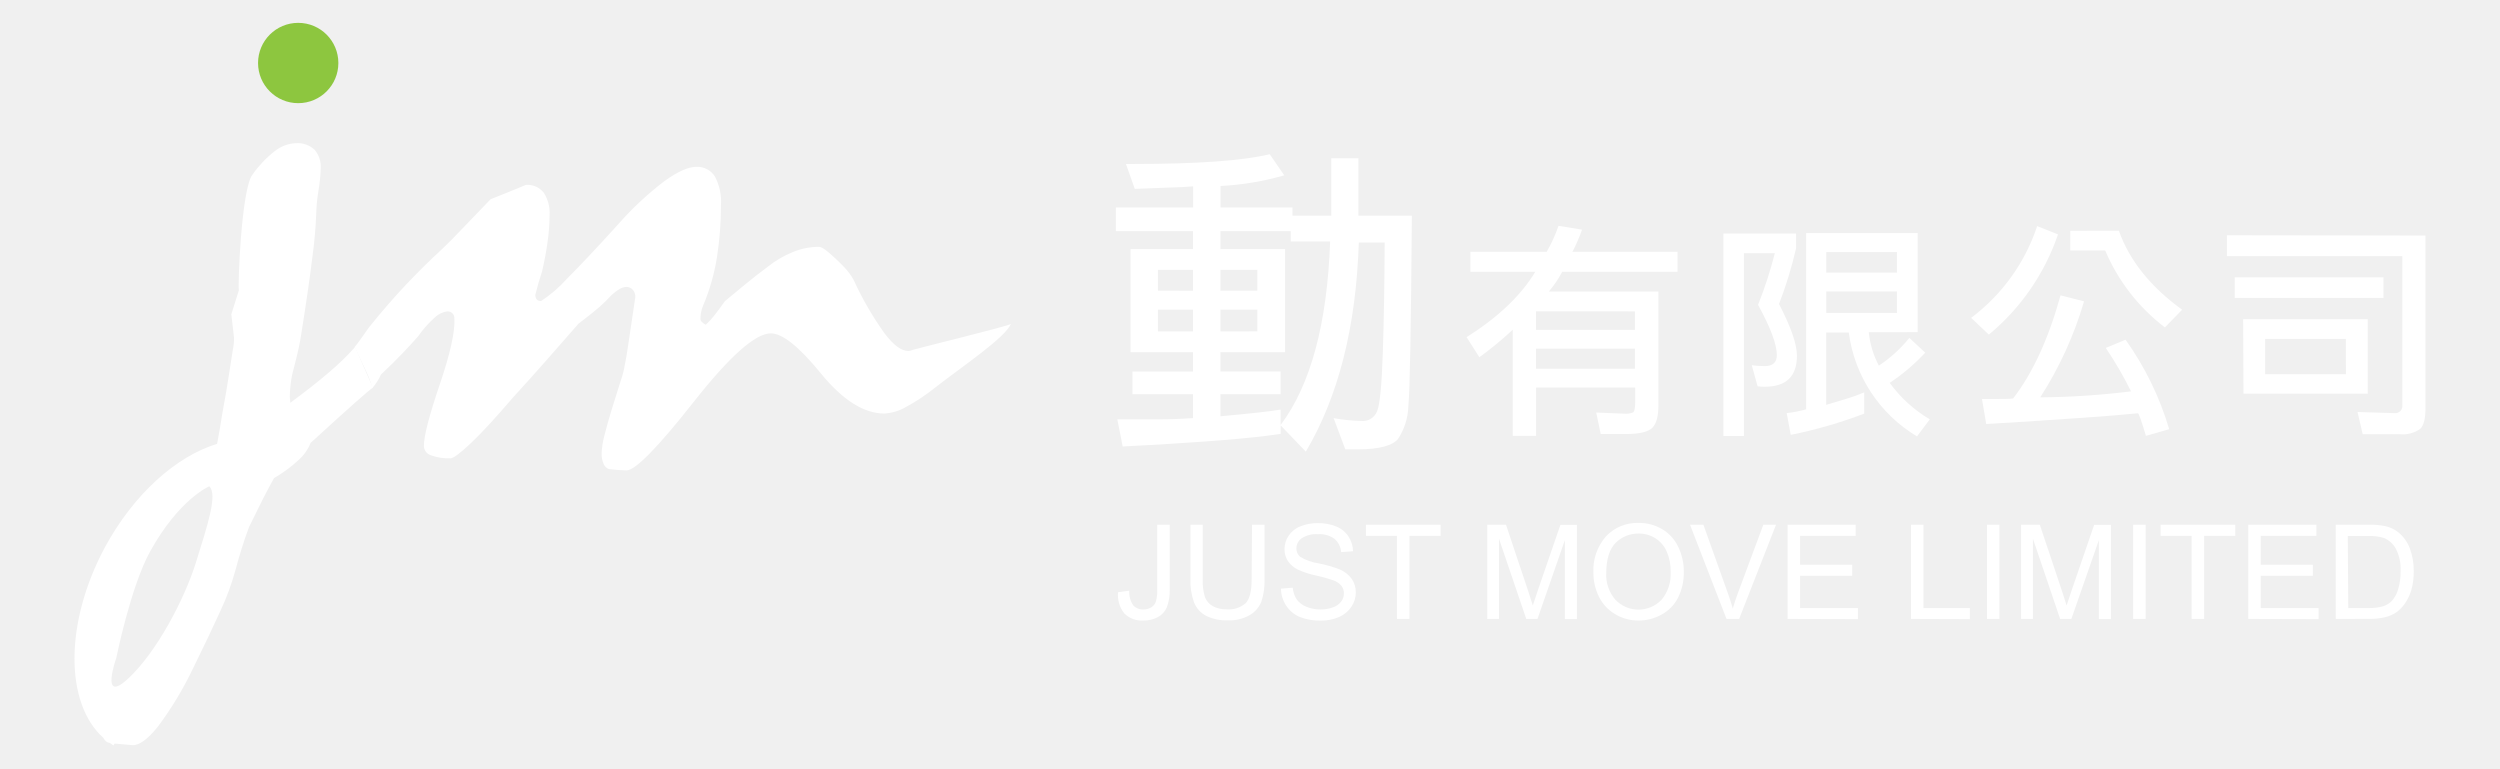
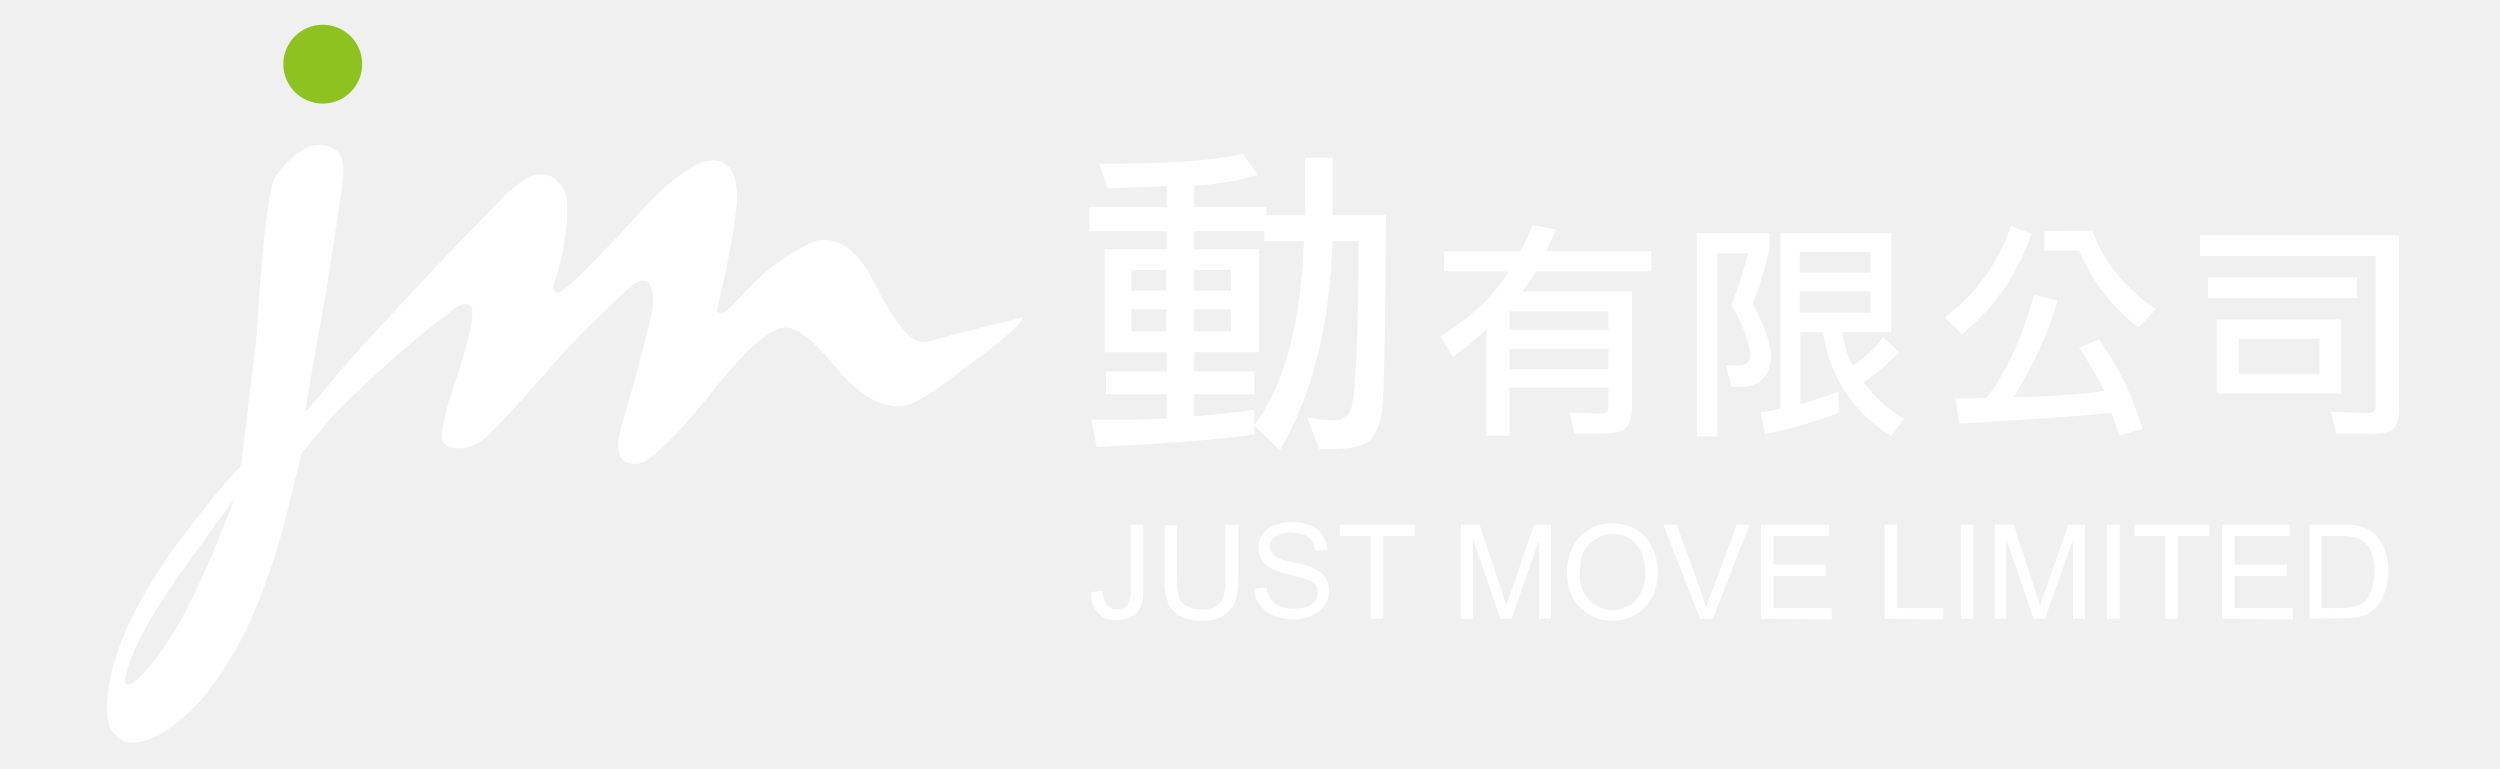
- <svg xmlns="http://www.w3.org/2000/svg" viewBox="0 0 374.15 115">
-   <defs>
-     <style>.cls-1{fill:#fff;}.cls-2{fill:#8dc63f;}</style>
-   </defs>
-   <g id="Layer_1" data-name="Layer 1">
-     <path class="cls-1" d="M191.66,63.66v1.27q-6.28,1-23.64,1.89l-.8-4.06h5.94q2.79,0,5.38-.19V59h-9.06v-3.4h9.06V52.71H169.2V37.28h9.34V34.59H167V31.05h11.56V27.89c-1.07.09-2.36.16-3.87.19l-4.86.19-1.32-3.73h1.18q14.29,0,20.34-1.46l2.17,3.16a42.66,42.66,0,0,1-9.53,1.6v3.21h10.76v1.23h5.81V23.69h4.06v8.59h8q-.19,25.1-.52,28.5a9.5,9.5,0,0,1-1.55,4.91c-.82,1-2.83,1.56-6,1.56-.72,0-1.35,0-1.89,0l-1.75-4.67a26.83,26.83,0,0,0,4.11.42,2.3,2.3,0,0,0,2.4-1.46q.61-1.46.85-8.68t.28-16.56h-3.87q-.61,18.92-7.93,31.29ZM178.54,43.51V40.39h-5.24v3.11Zm0,6.09V46.34h-5.24V49.6Zm13.12,14q6.75-9,7.41-27.46h-5.9V34.59H182.65v2.69h9.67V52.71h-9.67v2.88h9V59h-9v3.3q6.75-.61,9-1Zm-3.49-20.1V40.39h-5.52v3.11Zm0,6.09V46.34h-5.52V49.6Z" />
-     <path class="cls-1" d="M226.4,49.34a50.5,50.5,0,0,1-5,4.12l-1.91-3q7.06-4.45,10.28-9.78h-9.71v-3h11.42a22.43,22.43,0,0,0,1.77-3.88l3.52.57a24.21,24.21,0,0,1-1.44,3.31h15.73v3H233.8a16.32,16.32,0,0,1-2,2.95H248.2v17q0,2.48-.9,3.38t-3.62.94h-4.12l-.67-3.21,4.19.17a2.69,2.69,0,0,0,1.34-.2q.3-.24.3-1.44V58H229.89v7.23H226.4Zm3.48-2.75v2.78h14.8V46.6Zm0,5.59v3h14.8v-3Z" />
-     <path class="cls-1" d="M268.8,37.16a60.8,60.8,0,0,1-2.55,8.34q2.68,5.16,2.68,7.73,0,4.65-4.82,4.65a7,7,0,0,1-1.07-.07l-.87-3.15a14.66,14.66,0,0,0,1.94.13q1.81,0,1.81-1.64,0-2.41-2.81-7.53a60.92,60.92,0,0,0,2.51-7.73H261V65.25h-3.08V34.95H268.8Zm10.88,12.56a13.57,13.57,0,0,0,1.51,5,20,20,0,0,0,4.56-4.15l2.38,2.21a29.48,29.48,0,0,1-5.32,4.52,20.15,20.15,0,0,0,6,5.46l-1.91,2.55a21.31,21.31,0,0,1-10.21-15.54h-3.38V60.59c1-.31,2-.61,2.91-.87a25.3,25.3,0,0,0,2.78-1V61.9a68.3,68.3,0,0,1-11,3.18l-.6-3.25a19.74,19.74,0,0,0,2.91-.57V34.88H287V49.71Zm4.22-12H273.32v3.08H283.9Zm-10.58,9.11H283.9V43.62H273.32Z" />
-     <path class="cls-1" d="M304.88,33.84,308,35.08a33.5,33.5,0,0,1-10.35,15L295,47.57A28.24,28.24,0,0,0,304.88,33.84Zm13.23,17a45.05,45.05,0,0,1,6.53,13.39l-3.48,1c-.67-2.26-1.07-3.38-1.2-3.38q-5.49.57-22.7,1.61l-.64-3.75q1.34,0,2.38,0c.83,0,1.59,0,2.28-.07q4.42-5.73,7.1-15.44l3.52.9a55.2,55.2,0,0,1-6.56,14.37,118.49,118.49,0,0,0,13.59-.9,56,56,0,0,0-3.78-6.5Zm-1-16.31q2.38,6.7,9.47,11.82L324,49a28.4,28.4,0,0,1-8.94-11.52h-5.22V34.54Z" />
-     <path class="cls-1" d="M363,35.25V61.06q0,2.34-.77,3.11a4.52,4.52,0,0,1-3.15.81H353.6l-.77-3.32,5.49.17a1.07,1.07,0,0,0,1.21-1.21V38.33H333.28V35.21Zm-6.29,6.26v3.08H334.45V41.51Zm-21,6.26h18.65V58.92H335.76Zm15.37,2.95H339V56h12.09Z" />
-     <path class="cls-1" d="M53.07,51.94q.4-.47.94-1.23l1.2-1.7q2.94-3.66,5.71-6.57t5.24-5.16q1.27-1.2,3.07-3.1t4.2-4.37q2.4-.94,5.28-2.14a3.1,3.1,0,0,1,2.67,1.17,5.58,5.58,0,0,1,.87,3.37,29.47,29.47,0,0,1-.3,4q-.3,2.17-.83,4.43c-.4,1.2-.73,2.36-1,3.47a1.05,1.05,0,0,0,.2.7.83.83,0,0,0,.67.24,20,20,0,0,0,3.87-3.34q2.86-2.86,7.53-8a48,48,0,0,1,7-6.57q3-2.17,4.8-2.17A3.09,3.09,0,0,1,107,26.43a8,8,0,0,1,.9,4.24,50.18,50.18,0,0,1-.6,7.83,31,31,0,0,1-2.07,7.23,5,5,0,0,0-.33,1.13,6,6,0,0,0-.07.87c0,.31.26.6.8.87a11,11,0,0,0,1.23-1.33c.47-.58,1-1.31,1.63-2.2l3.06-2.53q1.54-1.27,3.33-2.6a15.28,15.28,0,0,1,3.8-2.23,10.3,10.3,0,0,1,3.8-.77,1.27,1.27,0,0,1,.66.2,6.24,6.24,0,0,1,.67.47A30.46,30.46,0,0,1,126.36,40a9.11,9.11,0,0,1,1.4,1.9,47.83,47.83,0,0,0,4.63,8q2,2.64,3.56,2.63a1.47,1.47,0,0,0,.66-.17c.22-.11,14.57-3.62,14.68-3.88-.9,2.1-7.21,6.31-11.41,9.58a28.53,28.53,0,0,1-4.26,2.83,7.33,7.33,0,0,1-3.26,1q-4.6,0-9.5-6t-7.49-6q-3.47,0-11.53,10.23T93.78,70.4a23.36,23.36,0,0,1-2.67-.2,1.41,1.41,0,0,1-.8-.83,3.82,3.82,0,0,1-.27-1.5,11.83,11.83,0,0,1,.4-2.63q.4-1.63,1.07-3.83.87-2.8,1.4-4.47a13.61,13.61,0,0,0,.6-2.34q.2-.86.57-3.4t1-6.73a1.54,1.54,0,0,0-.4-1.13,1.28,1.28,0,0,0-.93-.4,2.21,2.21,0,0,0-1,.3,6.75,6.75,0,0,0-1.3,1,23.92,23.92,0,0,1-1.77,1.73q-1,.87-3.1,2.47l-4.77,5.44q-2.43,2.77-5,5.57-4,4.67-6.37,6.9t-3,2.24a7.69,7.69,0,0,1-3-.47,1.49,1.49,0,0,1-1-1.4q0-2.2,2.37-9.17T68,47.67A1,1,0,0,0,67,46.6a3.24,3.24,0,0,0-1.91.9,15.56,15.56,0,0,0-2.51,2.83q-.94,1.07-2.27,2.47T57,56.07a4.83,4.83,0,0,1-.53,1,11.07,11.07,0,0,1-.73,1,16.47,16.47,0,0,0-.93-2.47Q54.14,54.14,53.07,51.94Z" />
-     <circle class="cls-2" cx="44.63" cy="9.43" r="6.01" />
-     <path class="cls-1" d="M53.14,51.94a40.57,40.57,0,0,1-4,3.87q-2.43,2.07-5.7,4.47a7.47,7.47,0,0,0-.07-.87,16.82,16.82,0,0,1,.13-1.93A14.3,14.3,0,0,1,44,55c.31-1.2.54-2.17.7-2.9s.25-1.25.3-1.57q1.2-7.46,1.76-12.13a63.49,63.49,0,0,0,.57-6.53,24.5,24.5,0,0,1,.33-3.33A23.69,23.69,0,0,0,48,25.2a3.91,3.91,0,0,0-.9-2.77,3.71,3.71,0,0,0-2.83-1,5.36,5.36,0,0,0-3.16,1.2,16.1,16.1,0,0,0-3.3,3.47c-1.69,2-2.24,16.8-2.06,17.34l-1.13,3.6.4,3.47a7,7,0,0,1-.17,1.8q-.23,1.34-.56,3.6-.4,2.67-1,5.87c-.28,1.77-.54,3.32-.8,4.65C26.42,68.26,20,73.92,15.65,82c-6,11.24-5.94,23.26-.19,28.42a1.76,1.76,0,0,0,.55.64,1.88,1.88,0,0,0,.44.13c.18.12.34.27.53.38l.16-.28.11,0,2.57.23q1.53.07,3.83-2.8a52,52,0,0,0,5.23-8.67q2.4-4.87,4.07-8.54a38.39,38.39,0,0,0,2.33-6.33q.33-1.27.83-2.9t1.17-3.43q1.2-2.47,2.13-4.3c.63-1.22,1.16-2.21,1.6-3a20.15,20.15,0,0,0,3.7-2.73,6.69,6.69,0,0,0,1.77-2.53q8.67-7.94,9.33-8.27ZM29.32,84.19c-1.7,5.43-5.82,13.35-10.12,17.35s-1.79-3.09-1.79-3.09,2.15-10.68,5.07-15.94c4.34-7.84,8.84-9.73,8.84-9.73C32.63,74,31,78.76,29.32,84.19Z" />
-     <path class="cls-1" d="M167.33,88.63,169,88.4a3.58,3.58,0,0,0,.61,2.21,1.9,1.9,0,0,0,1.49.6,2.24,2.24,0,0,0,1.21-.32A1.65,1.65,0,0,0,173,90a5.84,5.84,0,0,0,.19-1.76V78.53h1.87v9.61a7,7,0,0,1-.43,2.74,3,3,0,0,1-1.35,1.48,4.46,4.46,0,0,1-2.18.51,3.67,3.67,0,0,1-2.84-1.07A4.4,4.4,0,0,1,167.33,88.63Z" />
-     <path class="cls-1" d="M187.38,78.53h1.87v8.15a9.66,9.66,0,0,1-.48,3.38,4.12,4.12,0,0,1-1.74,2,6.15,6.15,0,0,1-3.29.78,6.77,6.77,0,0,1-3.24-.68,3.9,3.9,0,0,1-1.8-2,9.41,9.41,0,0,1-.54-3.54V78.53H180v8.14a7.91,7.91,0,0,0,.34,2.71,2.59,2.59,0,0,0,1.17,1.34,4.07,4.07,0,0,0,2,.47,3.88,3.88,0,0,0,2.93-.93q.88-.93.88-3.59Z" />
-     <path class="cls-1" d="M191.71,88.1l1.76-.15a3.89,3.89,0,0,0,.58,1.74,3.17,3.17,0,0,0,1.42,1.1,5.36,5.36,0,0,0,2.16.42,5.18,5.18,0,0,0,1.88-.32,2.61,2.61,0,0,0,1.22-.87,2,2,0,0,0,.4-1.21,1.83,1.83,0,0,0-.39-1.16,2.85,2.85,0,0,0-1.27-.83,24.81,24.81,0,0,0-2.51-.69,12.83,12.83,0,0,1-2.72-.88,3.83,3.83,0,0,1-1.51-1.31,3.22,3.22,0,0,1-.49-1.76,3.59,3.59,0,0,1,.61-2,3.76,3.76,0,0,1,1.77-1.41,6.7,6.7,0,0,1,2.58-.48,7.11,7.11,0,0,1,2.77.5,4,4,0,0,1,1.84,1.49,4.27,4.27,0,0,1,.69,2.22l-1.79.13a2.89,2.89,0,0,0-1-2,3.8,3.8,0,0,0-2.46-.68,3.94,3.94,0,0,0-2.46.62,1.85,1.85,0,0,0-.77,1.5,1.6,1.6,0,0,0,.55,1.25,7.41,7.41,0,0,0,2.81,1,18.8,18.8,0,0,1,3.12.9,4.3,4.3,0,0,1,1.82,1.44,3.51,3.51,0,0,1,.59,2,3.84,3.84,0,0,1-.64,2.12,4.25,4.25,0,0,1-1.85,1.55,6.48,6.48,0,0,1-2.72.55,8.11,8.11,0,0,1-3.21-.56,4.51,4.51,0,0,1-2-1.68A4.76,4.76,0,0,1,191.71,88.1Z" />
-     <path class="cls-1" d="M209.07,92.63V80.2h-4.64V78.53H215.6V80.2h-4.66V92.63Z" />
-     <path class="cls-1" d="M222.58,92.63V78.53h2.81l3.34,10q.46,1.39.67,2.09c.16-.51.41-1.27.75-2.26l3.38-9.81H236v14.1h-1.8V80.83l-4.1,11.8h-1.68l-4.08-12v12Z" />
-     <path class="cls-1" d="M238.47,85.76a7.68,7.68,0,0,1,1.89-5.5,6.42,6.42,0,0,1,4.87-2,6.75,6.75,0,0,1,3.52.93,6.07,6.07,0,0,1,2.39,2.6A8.46,8.46,0,0,1,252,85.6a8.3,8.3,0,0,1-.86,3.84A5.89,5.89,0,0,1,248.63,92a7,7,0,0,1-3.42.87,6.67,6.67,0,0,1-3.56-1,6.2,6.2,0,0,1-2.38-2.62A8,8,0,0,1,238.47,85.76Zm1.92,0a5.65,5.65,0,0,0,1.37,4,4.78,4.78,0,0,0,6.91,0,6,6,0,0,0,1.36-4.2,7.22,7.22,0,0,0-.58-3,4.45,4.45,0,0,0-1.7-2,4.62,4.62,0,0,0-2.51-.71,4.78,4.78,0,0,0-3.41,1.36Q240.4,82.61,240.39,85.79Z" />
-     <path class="cls-1" d="M258.39,92.63l-5.46-14.1h2l3.66,10.24q.44,1.23.74,2.31.33-1.15.76-2.31l3.81-10.24h1.9l-5.52,14.1Z" />
-     <path class="cls-1" d="M267.53,92.63V78.53h10.19V80.2H269.4v4.32h7.8v1.65h-7.8V91h8.66v1.66Z" />
-     <path class="cls-1" d="M286,92.63V78.53h1.87V91h6.94v1.66Z" />
-     <path class="cls-1" d="M297.37,92.63V78.53h1.86v14.1Z" />
-     <path class="cls-1" d="M302.47,92.63V78.53h2.81l3.34,10c.31.93.53,1.62.67,2.09q.24-.77.75-2.26l3.37-9.81h2.51v14.1h-1.8V80.83L310,92.63h-1.68l-4.07-12v12Z" />
-     <path class="cls-1" d="M319.25,92.63V78.53h1.87v14.1Z" />
-     <path class="cls-1" d="M328,92.63V80.2h-4.64V78.53h11.17V80.2h-4.66V92.63Z" />
-     <path class="cls-1" d="M336.48,92.63V78.53h10.19V80.2h-8.33v4.32h7.8v1.65h-7.8V91H347v1.66Z" />
-     <path class="cls-1" d="M349.57,92.63V78.53h4.86a11.65,11.65,0,0,1,2.51.2,4.8,4.8,0,0,1,2.07,1,5.7,5.7,0,0,1,1.67,2.41,9.41,9.41,0,0,1,.56,3.35,9.91,9.91,0,0,1-.37,2.85,6.92,6.92,0,0,1-1,2.05,5.1,5.1,0,0,1-1.28,1.28,5.21,5.21,0,0,1-1.68.71,9.68,9.68,0,0,1-2.26.24ZM351.44,91h3a7.35,7.35,0,0,0,2.19-.26A3.15,3.15,0,0,0,357.9,90a4.47,4.47,0,0,0,1-1.78,8.68,8.68,0,0,0,.37-2.72,6.59,6.59,0,0,0-.72-3.4,3.66,3.66,0,0,0-1.77-1.59,7.26,7.26,0,0,0-2.41-.29h-3Z" />
+ <svg xmlns="http://www.w3.org/2000/svg" version="1.1" id="Layer_1" x="0px" y="0px" viewBox="0 0 374.1 115" style="enable-background:new 0 0 374.1 115;" xml:space="preserve">
+   <style type="text/css">
+ 	.st0{fill:#FFFFFF;}
+ 	.st1{fill:#8DC220;}
+ </style>
+   <g id="Layer_1_1_">
+     <path class="st0" d="M187.7,63.7V65c-4.2,0.7-12.1,1.3-23.6,1.9l-0.8-4.1h5.9c1.9,0,3.7-0.1,5.4-0.2V59h-9.1v-3.4h9.1v-2.9h-9.3   V37.3h9.3v-2.7H163V31h11.6v-3.2c-1.1,0.1-2.4,0.2-3.9,0.2l-4.9,0.2l-1.3-3.7h1.2c9.5,0,16.3-0.5,20.3-1.5l2.2,3.2   c-3.1,0.9-6.3,1.4-9.5,1.6V31h10.8v1.2h5.8v-8.6h4.1v8.6h8c-0.1,16.7-0.3,26.2-0.5,28.5c-0.1,1.7-0.6,3.4-1.6,4.9   c-0.8,1-2.8,1.6-6,1.6c-0.7,0-1.4,0-1.9,0l-1.8-4.7c1.4,0.2,2.7,0.4,4.1,0.4c1,0.1,2-0.5,2.4-1.5s0.7-3.9,0.9-8.7   s0.3-10.3,0.3-16.6h-3.9c-0.4,12.6-3,23-7.9,31.3L187.7,63.7z M174.5,43.5v-3.1h-5.2v3.1H174.5z M174.5,49.6v-3.3h-5.2v3.3H174.5z    M187.7,63.6c4.5-6,7-15.2,7.4-27.5h-5.9v-1.5h-10.5v2.7h9.7v15.4h-9.7v2.9h9V59h-9v3.3c4.5-0.4,7.5-0.7,9-1V63.6z M184.2,43.5   v-3.1h-5.5v3.1H184.2z M184.2,49.6v-3.3h-5.5v3.3H184.2z" />
+     <path class="st0" d="M222.4,49.3c-1.6,1.5-3.2,2.9-5,4.1l-1.9-3c4.7-3,8.1-6.2,10.3-9.8h-9.7v-3h11.4c0.7-1.2,1.3-2.5,1.8-3.9   l3.5,0.6c-0.4,1.1-0.9,2.2-1.4,3.3h15.7v3h-17.3c-0.6,1.1-1.2,2-2,3h16.4v17c0,1.7-0.3,2.8-0.9,3.4c-0.6,0.6-1.8,0.9-3.6,0.9h-4.1   l-0.7-3.2l4.2,0.2c0.5,0,0.9,0,1.3-0.2c0.2-0.2,0.3-0.6,0.3-1.4V58h-14.8v7.2h-3.5V49.3z M225.9,46.6v2.8h14.8v-2.8H225.9z    M225.9,52.2v3h14.8v-3H225.9z" />
+     <path class="st0" d="M264.8,37.2c-0.6,2.8-1.5,5.6-2.5,8.3c1.8,3.4,2.7,6,2.7,7.7c0,3.1-1.6,4.7-4.8,4.7c-0.4,0-0.7,0-1.1-0.1   l-0.9-3.2c0.6,0.1,1.3,0.1,1.9,0.1c1.2,0,1.8-0.5,1.8-1.6c0-1.6-0.9-4.1-2.8-7.5c1-2.5,1.8-5.1,2.5-7.7H257v27.4h-3.1V34.9h10.9   V37.2z M275.7,49.7c0.2,1.7,0.7,3.4,1.5,5c1.7-1.1,3.3-2.5,4.6-4.2l2.4,2.2c-1.6,1.7-3.4,3.2-5.3,4.5c1.6,2.2,3.7,4.1,6,5.5   l-1.9,2.5c-5.6-3.3-9.4-9.1-10.2-15.5h-3.4v10.8c1-0.3,2-0.6,2.9-0.9c0.9-0.3,1.9-0.6,2.8-1v3.2c-3.6,1.4-7.3,2.4-11,3.2l-0.6-3.3   c1-0.1,2-0.3,2.9-0.6V34.9H283v14.8H275.7z M279.9,37.7h-10.6v3.1h10.6V37.7z M269.3,46.8h10.6v-3.2h-10.6V46.8z" />
+     <path class="st0" d="M300.9,33.8L304,35c-2,5.9-5.6,11.1-10.4,15l-2.6-2.5C295.6,44.1,299.1,39.3,300.9,33.8z M314.1,50.8   c2.9,4.1,5.1,8.6,6.5,13.4l-3.5,1c-0.7-2.3-1.1-3.4-1.2-3.4c-3.7,0.4-11.2,0.9-22.7,1.6l-0.6-3.8c0.9,0,1.7,0,2.4,0   c0.8,0,1.6,0,2.3-0.1c2.9-3.8,5.3-9,7.1-15.4l3.5,0.9c-1.5,5.1-3.7,9.9-6.6,14.4c4.5,0,9.1-0.3,13.6-0.9c-1.1-2.2-2.4-4.4-3.8-6.5   L314.1,50.8z M313.1,34.5c1.6,4.5,4.7,8.4,9.5,11.8L320,49c-3.9-3-7-7-8.9-11.5h-5.2v-2.9L313.1,34.5z" />
+     <path class="st0" d="M359,35.2V61c0,1.6-0.3,2.6-0.8,3.1c-0.9,0.7-2,0.9-3.1,0.8h-5.5l-0.8-3.3l5.5,0.2c0.6,0.1,1.1-0.3,1.2-0.9   c0-0.1,0-0.2,0-0.3V38.3h-26.3v-3.1H359z M352.7,41.5v3.1h-22.3v-3.1H352.7z M331.7,47.8h18.6v11.1h-18.6V47.8z M347.1,50.7H335V56   h12.1V50.7z" />
+     <path class="st0" d="M163.3,88.6l1.7-0.2c0,0.8,0.2,1.6,0.6,2.2c0.4,0.4,0.9,0.6,1.5,0.6c0.4,0,0.8-0.1,1.2-0.3   c0.3-0.2,0.6-0.5,0.7-0.9c0.2-0.6,0.2-1.2,0.2-1.8v-9.7h1.9v9.6c0,0.9-0.1,1.9-0.4,2.7c-0.3,0.6-0.7,1.2-1.4,1.5   c-0.7,0.4-1.4,0.5-2.2,0.5c-1.1,0.1-2.1-0.3-2.8-1.1C163.6,90.9,163.2,89.8,163.3,88.6z" />
+     <path class="st0" d="M183.4,78.5h1.9v8.2c0,1.1-0.1,2.3-0.5,3.4c-0.3,0.8-1,1.5-1.7,2c-1,0.6-2.1,0.8-3.3,0.8   c-1.1,0-2.2-0.2-3.2-0.7c-0.8-0.4-1.5-1.1-1.8-2c-0.4-1.1-0.6-2.3-0.5-3.5v-8.1h1.8v8.1c0,0.9,0.1,1.8,0.3,2.7   c0.2,0.6,0.6,1,1.2,1.3c0.6,0.3,1.3,0.5,2,0.5c1.1,0.1,2.1-0.2,2.9-0.9c0.6-0.6,0.9-1.8,0.9-3.6L183.4,78.5z" />
+     <path class="st0" d="M187.7,88.1l1.8-0.2c0.1,0.6,0.3,1.2,0.6,1.7c0.4,0.5,0.9,0.9,1.4,1.1c0.7,0.3,1.4,0.4,2.2,0.4   c0.6,0,1.3-0.1,1.9-0.3c0.5-0.2,0.9-0.5,1.2-0.9c0.3-0.3,0.4-0.8,0.4-1.2c0-0.4-0.1-0.8-0.4-1.2c-0.3-0.4-0.8-0.7-1.3-0.8   c-0.8-0.3-1.7-0.5-2.5-0.7c-0.9-0.2-1.8-0.5-2.7-0.9c-0.6-0.3-1.1-0.7-1.5-1.3c-0.3-0.5-0.5-1.1-0.5-1.8c0-0.7,0.2-1.4,0.6-2   c0.4-0.6,1-1.1,1.8-1.4s1.7-0.5,2.6-0.5c0.9,0,1.9,0.2,2.8,0.5c0.7,0.3,1.4,0.8,1.8,1.5c0.4,0.7,0.7,1.4,0.7,2.2l-1.8,0.1   c-0.1-0.8-0.4-1.5-1-2c-0.7-0.5-1.6-0.7-2.5-0.7c-0.9-0.1-1.7,0.1-2.5,0.6c-0.5,0.3-0.8,0.9-0.8,1.5c0,0.5,0.2,0.9,0.6,1.3   c0.9,0.5,1.8,0.9,2.8,1c1.1,0.2,2.1,0.5,3.1,0.9c0.7,0.3,1.4,0.8,1.8,1.4c0.4,0.6,0.6,1.3,0.6,2c0,0.8-0.2,1.5-0.6,2.1   c-0.5,0.7-1.1,1.2-1.9,1.6c-0.9,0.4-1.8,0.6-2.7,0.6c-1.1,0-2.2-0.2-3.2-0.6c-0.8-0.4-1.5-0.9-2-1.7C188,89.9,187.7,89,187.7,88.1z   " />
+     <path class="st0" d="M205.1,92.6V80.2h-4.6v-1.7h11.2v1.7H207v12.4H205.1z" />
+     <path class="st0" d="M218.6,92.6V78.5h2.8l3.3,10c0.3,0.9,0.5,1.6,0.7,2.1c0.2-0.5,0.4-1.3,0.8-2.3l3.4-9.8h2.5v14.1h-1.8V80.8   l-4.1,11.8h-1.7l-4.1-12v12L218.6,92.6z" />
+     <path class="st0" d="M234.5,85.8c-0.1-2,0.6-4,1.9-5.5c1.3-1.3,3-2.1,4.9-2c1.2,0,2.5,0.3,3.5,0.9s1.9,1.5,2.4,2.6   c0.6,1.2,0.9,2.5,0.9,3.8s-0.3,2.6-0.9,3.8c-0.6,1.1-1.4,2-2.5,2.6c-1,0.6-2.2,0.9-3.4,0.9c-1.3,0-2.5-0.3-3.6-1   c-1-0.6-1.9-1.5-2.4-2.6C234.7,88.2,234.5,87,234.5,85.8z M236.4,85.8c-0.1,1.5,0.4,2.9,1.4,4c1.8,1.9,4.9,2,6.8,0.2   c0.1,0,0.1-0.1,0.2-0.2c1-1.2,1.5-2.7,1.4-4.2c0-1-0.2-2.1-0.6-3c-0.4-0.8-0.9-1.5-1.7-2s-1.6-0.7-2.5-0.7c-1.3,0-2.5,0.5-3.4,1.4   C236.9,82.1,236.4,83.7,236.4,85.8L236.4,85.8z" />
+     <path class="st0" d="M254.4,92.6l-5.5-14.1h2l3.7,10.2c0.3,0.8,0.5,1.6,0.7,2.3c0.2-0.8,0.5-1.5,0.8-2.3l3.8-10.2h1.9l-5.5,14.1   H254.4z" />
+     <path class="st0" d="M263.5,92.6V78.5h10.2v1.7h-8.3v4.3h7.8v1.7h-7.8V91h8.7v1.7L263.5,92.6z" />
+     <path class="st0" d="M282,92.6V78.5h1.9V91h6.9v1.7L282,92.6z" />
+     <path class="st0" d="M293.4,92.6V78.5h1.9v14.1H293.4z" />
+     <path class="st0" d="M298.5,92.6V78.5h2.8l3.3,10c0.3,0.9,0.5,1.6,0.7,2.1c0.2-0.5,0.4-1.3,0.8-2.3l3.4-9.8h2.5v14.1h-1.8V80.8   L306,92.6h-1.7l-4.1-12v12H298.5z" />
+     <path class="st0" d="M315.3,92.6V78.5h1.9v14.1H315.3z" />
+     <path class="st0" d="M324,92.6V80.2h-4.6v-1.7h11.2v1.7h-4.7v12.4H324z" />
+     <path class="st0" d="M332.5,92.6V78.5h10.2v1.7h-8.3v4.3h7.8v1.7h-7.8V91h8.7v1.7L332.5,92.6z" />
+     <path class="st0" d="M345.6,92.6V78.5h4.9c0.8,0,1.7,0,2.5,0.2s1.5,0.5,2.1,1c0.8,0.6,1.3,1.5,1.7,2.4c0.4,1.1,0.6,2.2,0.6,3.3   c0,1-0.1,1.9-0.4,2.8c-0.2,0.7-0.6,1.4-1,2.1c-0.3,0.5-0.8,0.9-1.3,1.3c-0.5,0.3-1.1,0.6-1.7,0.7c-0.7,0.2-1.5,0.2-2.3,0.2   L345.6,92.6z M347.4,91h3c0.7,0,1.5-0.1,2.2-0.3c0.5-0.1,0.9-0.4,1.3-0.7c0.5-0.5,0.8-1.1,1-1.8c0.3-0.9,0.4-1.8,0.4-2.7   c0.1-1.2-0.2-2.4-0.7-3.4c-0.4-0.7-1-1.3-1.8-1.6c-0.8-0.2-1.6-0.3-2.4-0.3h-3V91z" />
+     <g>
+       <circle class="st1" cx="48.3" cy="9.6" r="5.9" />
+       <path class="st0" d="M139.3,51c-0.2,0.1-1,0.2-1.2,0.2c-1,0-2.2-0.9-3.5-2.6c-1.3-1.7-2.9-4.4-4.6-7.9c-0.3-0.5-0.8-1.1-1.4-1.9    c-1.9-2.4-5-3.8-7.6-2.3c-1.2,0.7-2.5,1.2-3.8,2.2c-1.2,0.9-2.3,1.7-3.3,2.6c-1,0.8-4.1,4.2-4.6,4.7c-1.3,1.2-2,0.8-2,0.5    s0.3-1.5,0.4-2c0.9-3.4,2.6-12.2,2.6-14.9c0-1.8-0.3-3.2-0.9-4.2c-0.6-0.9-1.5-1.4-2.8-1.4c-1.2,0-2.8,0.7-4.7,2.1    c-2,1.4-4.3,3.6-6.9,6.5c-3.1,3.4-5.6,6-7.5,7.9s-3.2,3-3.8,3.3c-0.3,0-0.5-0.1-0.7-0.2c-0.1-0.2-0.2-0.4-0.2-0.7    c0.3-1.1,0.6-2.2,1-3.4c0.4-1.5,0.6-3,0.8-4.4c0.2-1.4,0.3-2.8,0.3-4c0-1.5-0.3-2.6-0.9-3.3c-0.6-0.8-1.5-1.7-2.7-1.7    c-2.1-0.1-3,0.9-5.2,2.6c-1.6,1.6-3,3.1-4.2,4.3c-1.2,1.3-2.2,2.3-3,3.1C67.3,37.6,55.2,50.7,53.1,53c-2.1,2.2-7.3,8.9-7.4,8.5    c0-0.5,2.1-12.3,2.5-14.5c0.7-3.6,2.7-16.9,2.9-18.3c0.2-1.5,0.3-2.6,0.3-3.3c0-1.2-0.3-2.1-0.9-2.7c-0.6-0.6-1.5-1-2.8-1    c-1,0-2.1,0.4-3.1,1.2c-1.1,0.8-2.2,1.9-3.3,3.4c-1.7,2-2.7,22-3,24.9c-0.8,6.1-2.2,18.5-2.2,18.5c-2.9,2.8-9.1,10.8-11.5,14.4    c-8.4,12.4-8.5,19.6-8.6,21.5c-0.3,6,4.8,8.8,13.8-0.5c6.9-8.1,9.4-16.6,10.6-19.7c1.9-5.2,4.7-17.5,4.7-17.5l4.8-5.8    C59.4,52.5,67,47,67.7,46.4s1.4-0.9,1.9-0.9c0.3,0,0.6,0.1,0.8,0.3c0.2,0.2,0.3,0.5,0.3,0.8c0,1.9-0.8,5.1-2.3,9.7    c-1.6,4.6-2.3,7.6-2.3,9.1c0,0.6,0.3,1.1,1,1.4c0.7,0.3,3.3,0.9,6-1.7c1.5-1.5,3.7-3.7,6.3-6.8c1.7-1.8,3.3-3.7,4.9-5.5    s7.1-7.2,7.8-7.8c0.6-0.6,1.2-1.1,1.8-1.7c0.5-0.4,0.9-0.8,1.3-1s0.7-0.3,1-0.3s0.7,0.1,0.9,0.4c0.3,0.3,1,2.2,0.4,4.6    c-0.8,3.5-2.9,11.4-3.5,13.3c-0.4,1.5-0.8,2.7-1.1,3.8c-0.3,1.1-0.4,1.9-0.4,2.6c0,0.6,0.1,1.1,0.3,1.5c0.5,1.4,2.5,1.4,3.4,1    c1.2-0.5,4.6-3.4,10-10.1c5.3-6.8,9.1-10.1,11.4-10.1c1.7,0,4.2,2,7.4,5.9c3.2,3.9,6.4,5.9,9.4,5.9c0.9,0,2-0.3,3.2-1    c1.2-0.6,2.6-1.6,4.2-2.8c4.1-3.2,10.4-7.4,11.3-9.5C153.2,47.4,139.6,50.8,139.3,51z M30.9,84.9c-3.2,7.2-5.9,12.2-9.8,16.2    c-4.7,4.9-2.1-4,5.2-14.3c3.8-5.4,8.8-12.2,8.8-12.2S32.5,81.4,30.9,84.9z" />
+     </g>
  </g>
</svg>
